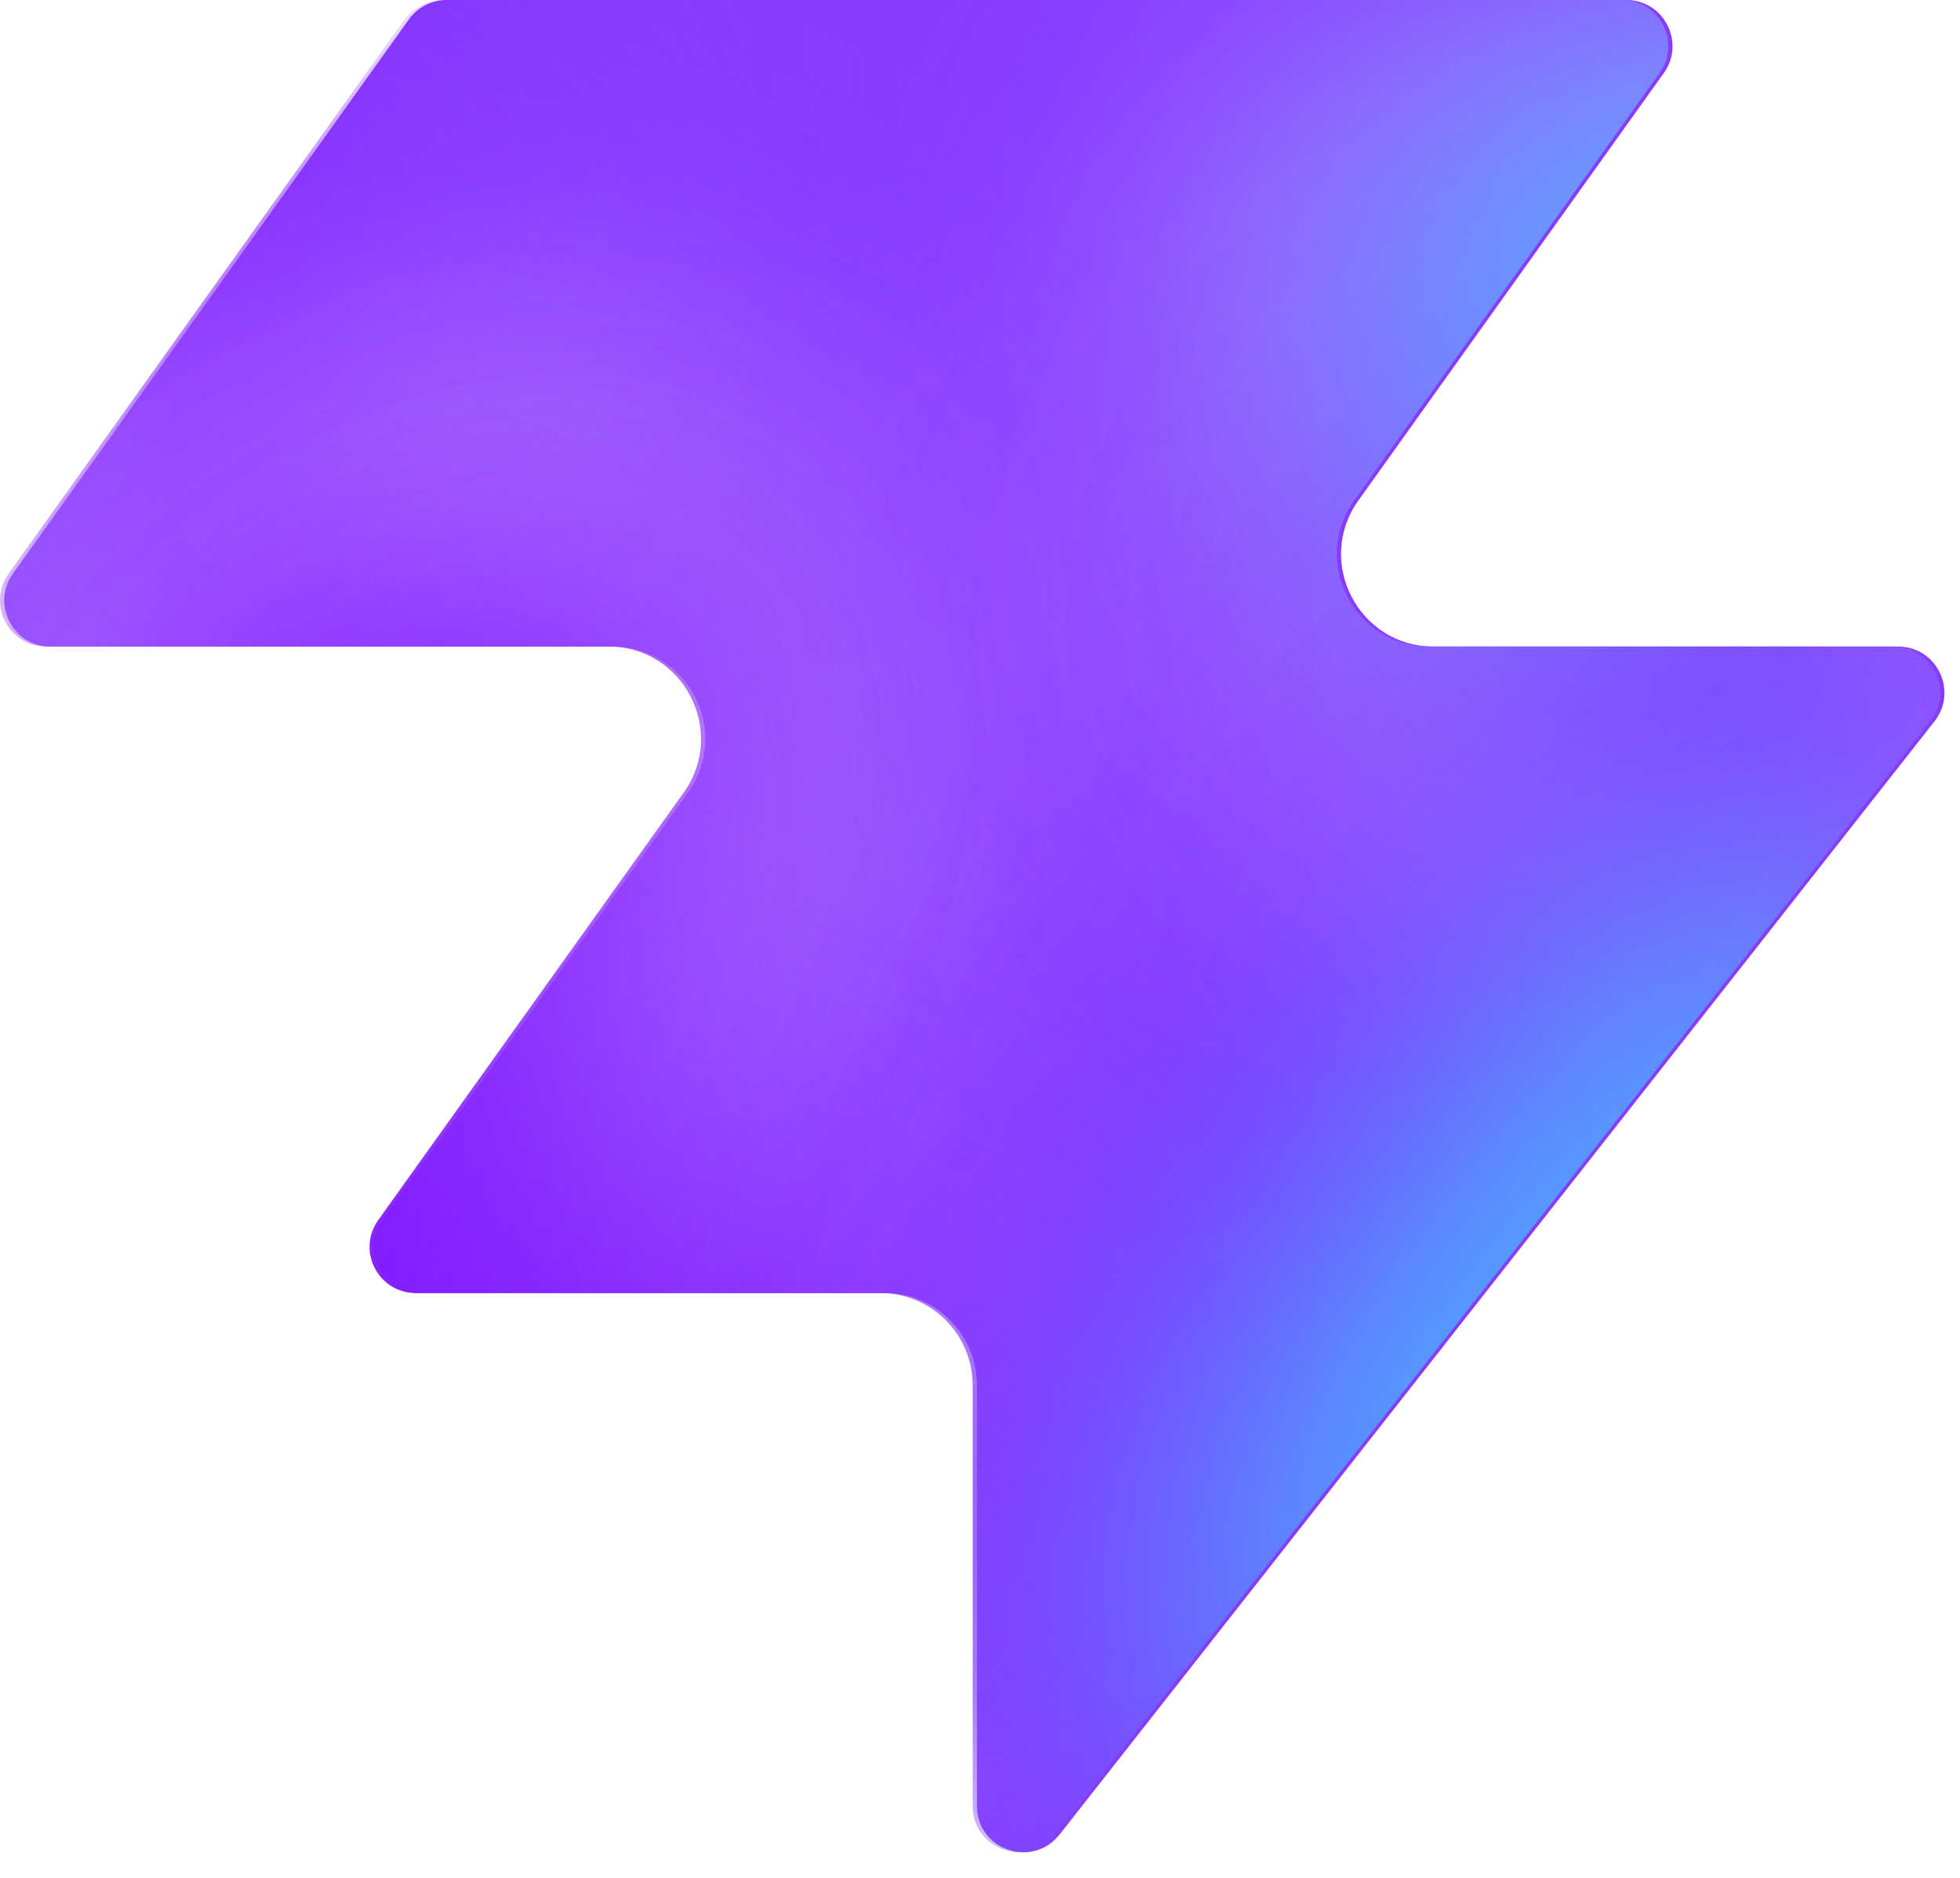
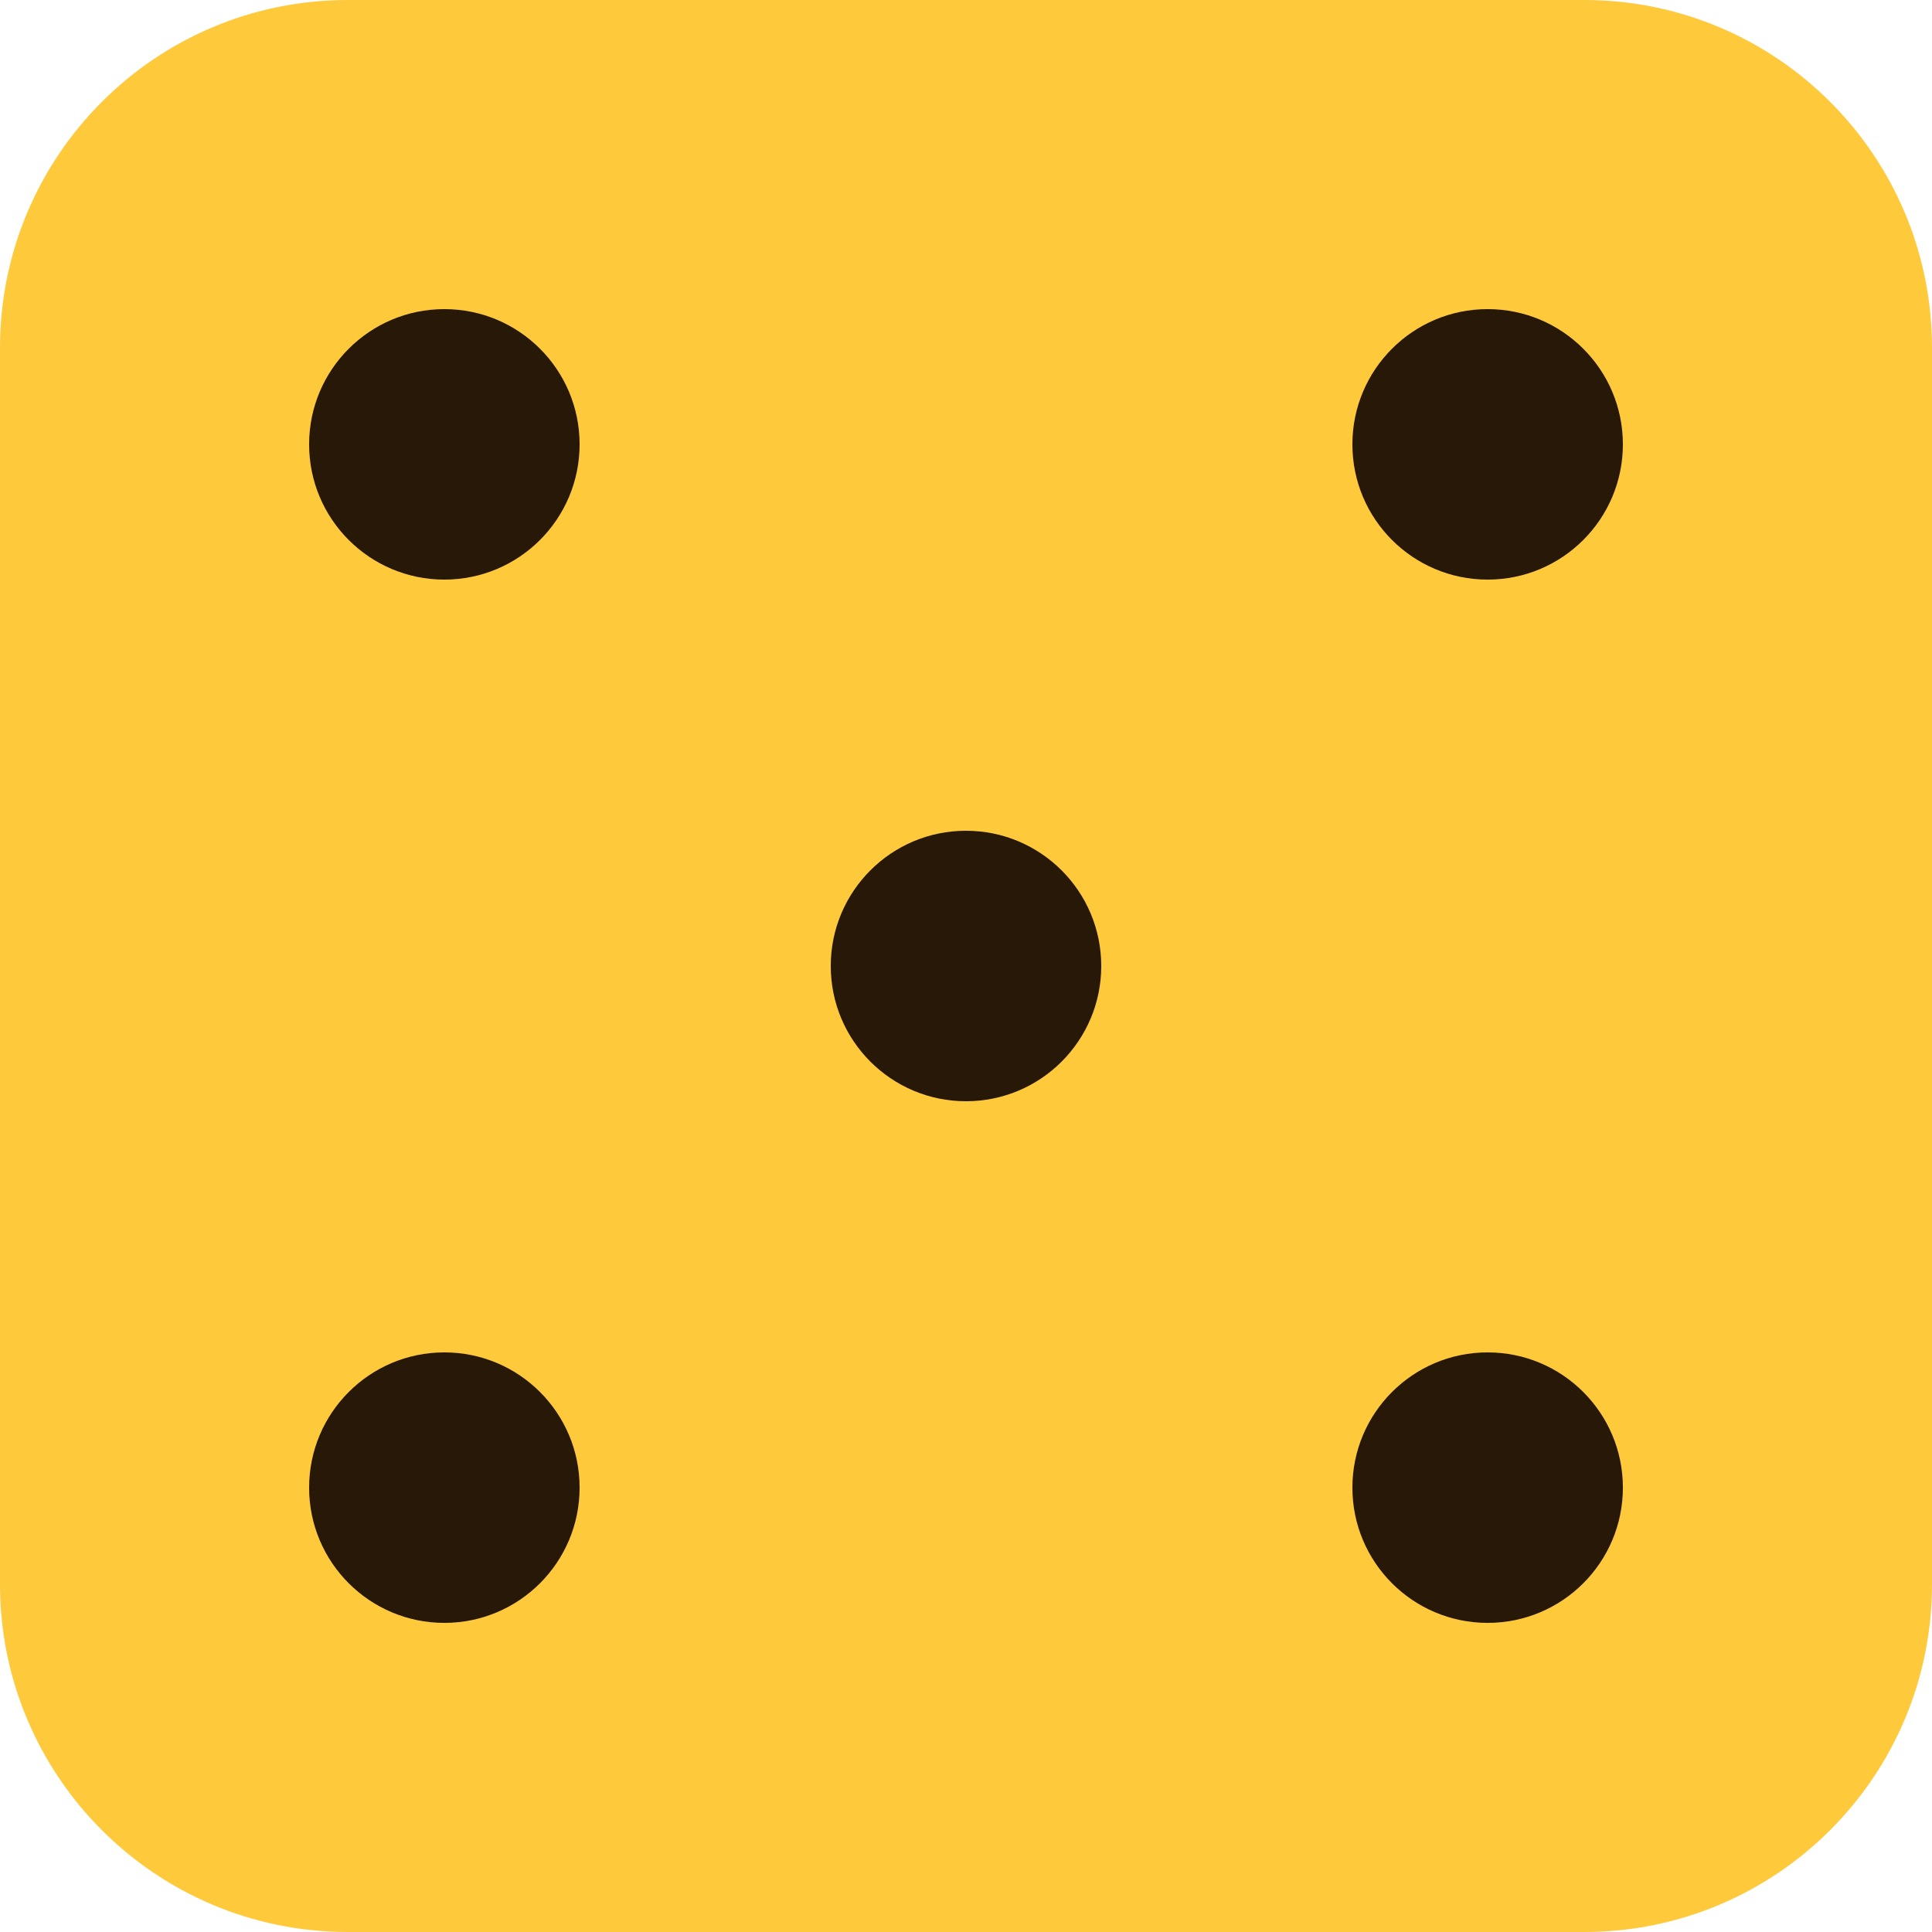
- <svg xmlns="http://www.w3.org/2000/svg" width="48" height="46" fill="none" viewBox="0 0 48 46">
-   <path fill="#863bff" d="M25.946 44.938c-.664.845-2.021.375-2.021-.698V33.937a2.26 2.26 0 0 0-2.262-2.262H10.287c-.92 0-1.456-1.04-.92-1.788l7.48-10.471c1.07-1.497 0-3.578-1.842-3.578H1.237c-.92 0-1.456-1.04-.92-1.788L10.013.474c.214-.297.556-.474.92-.474h28.894c.92 0 1.456 1.04.92 1.788l-7.48 10.471c-1.07 1.498 0 3.579 1.842 3.579h11.377c.943 0 1.473 1.088.89 1.83L25.947 44.94z" style="fill:#863bff;fill:color(display-p3 .525 .23 1);fill-opacity:1" />
-   <mask id="a" width="48" height="46" x="0" y="0" maskUnits="userSpaceOnUse" style="mask-type:alpha">
-     <path fill="#000" d="M25.842 44.938c-.664.844-2.021.375-2.021-.698V33.937a2.26 2.26 0 0 0-2.262-2.262H10.183c-.92 0-1.456-1.04-.92-1.788l7.48-10.471c1.07-1.498 0-3.579-1.842-3.579H1.133c-.92 0-1.456-1.04-.92-1.787L9.91.473c.214-.297.556-.474.92-.474h28.894c.92 0 1.456 1.04.92 1.788l-7.48 10.471c-1.07 1.498 0 3.578 1.842 3.578h11.377c.943 0 1.473 1.088.89 1.832L25.843 44.94z" style="fill:#000;fill-opacity:1" />
-   </mask>
-   <g mask="url(#a)">
-     <g filter="url(#b)">
-       <ellipse cx="5.508" cy="14.704" fill="#ede6ff" rx="5.508" ry="14.704" style="fill:#ede6ff;fill:color(display-p3 .927 .903 1);fill-opacity:1" transform="matrix(.00324 1 1 -.00324 -4.47 31.516)" />
-     </g>
-     <g filter="url(#c)">
-       <ellipse cx="10.399" cy="29.851" fill="#ede6ff" rx="10.399" ry="29.851" style="fill:#ede6ff;fill:color(display-p3 .927 .903 1);fill-opacity:1" transform="matrix(.00324 1 1 -.00324 -39.328 7.883)" />
-     </g>
-     <g filter="url(#d)">
-       <ellipse cx="5.508" cy="30.487" fill="#7e14ff" rx="5.508" ry="30.487" style="fill:#7e14ff;fill:color(display-p3 .492 .077 1);fill-opacity:1" transform="rotate(89.814 -25.913 -14.639)scale(1 -1)" />
-     </g>
-     <g filter="url(#e)">
-       <ellipse cx="5.508" cy="30.599" fill="#7e14ff" rx="5.508" ry="30.599" style="fill:#7e14ff;fill:color(display-p3 .492 .077 1);fill-opacity:1" transform="rotate(89.814 -32.644 -3.334)scale(1 -1)" />
-     </g>
-     <g filter="url(#f)">
-       <ellipse cx="5.508" cy="30.599" fill="#7e14ff" rx="5.508" ry="30.599" style="fill:#7e14ff;fill:color(display-p3 .492 .077 1);fill-opacity:1" transform="matrix(.00324 1 1 -.00324 -34.34 30.47)" />
-     </g>
-     <g filter="url(#g)">
-       <ellipse cx="14.072" cy="22.078" fill="#ede6ff" rx="14.072" ry="22.078" style="fill:#ede6ff;fill:color(display-p3 .927 .903 1);fill-opacity:1" transform="rotate(93.35 24.506 48.493)scale(-1 1)" />
-     </g>
-     <g filter="url(#h)">
-       <ellipse cx="3.47" cy="21.501" fill="#7e14ff" rx="3.47" ry="21.501" style="fill:#7e14ff;fill:color(display-p3 .492 .077 1);fill-opacity:1" transform="rotate(89.009 28.708 47.59)scale(-1 1)" />
-     </g>
-     <g filter="url(#i)">
-       <ellipse cx="3.47" cy="21.501" fill="#7e14ff" rx="3.47" ry="21.501" style="fill:#7e14ff;fill:color(display-p3 .492 .077 1);fill-opacity:1" transform="rotate(89.009 28.708 47.59)scale(-1 1)" />
-     </g>
-     <g filter="url(#j)">
-       <ellipse cx=".387" cy="8.972" fill="#7e14ff" rx="4.407" ry="29.108" style="fill:#7e14ff;fill:color(display-p3 .492 .077 1);fill-opacity:1" transform="rotate(39.51 .387 8.972)" />
-     </g>
-     <g filter="url(#k)">
-       <ellipse cx="47.523" cy="-6.092" fill="#7e14ff" rx="4.407" ry="29.108" style="fill:#7e14ff;fill:color(display-p3 .492 .077 1);fill-opacity:1" transform="rotate(37.892 47.523 -6.092)" />
-     </g>
-     <g filter="url(#l)">
-       <ellipse cx="41.412" cy="6.333" fill="#47bfff" rx="5.971" ry="9.665" style="fill:#47bfff;fill:color(display-p3 .28 .748 1);fill-opacity:1" transform="rotate(37.892 41.412 6.333)" />
-     </g>
-     <g filter="url(#m)">
-       <ellipse cx="-1.879" cy="38.332" fill="#7e14ff" rx="4.407" ry="29.108" style="fill:#7e14ff;fill:color(display-p3 .492 .077 1);fill-opacity:1" transform="rotate(37.892 -1.88 38.332)" />
-     </g>
-     <g filter="url(#n)">
-       <ellipse cx="-1.879" cy="38.332" fill="#7e14ff" rx="4.407" ry="29.108" style="fill:#7e14ff;fill:color(display-p3 .492 .077 1);fill-opacity:1" transform="rotate(37.892 -1.88 38.332)" />
-     </g>
-     <g filter="url(#o)">
-       <ellipse cx="35.651" cy="29.907" fill="#7e14ff" rx="4.407" ry="29.108" style="fill:#7e14ff;fill:color(display-p3 .492 .077 1);fill-opacity:1" transform="rotate(37.892 35.651 29.907)" />
-     </g>
-     <g filter="url(#p)">
-       <ellipse cx="38.418" cy="32.4" fill="#47bfff" rx="5.971" ry="15.297" style="fill:#47bfff;fill:color(display-p3 .28 .748 1);fill-opacity:1" transform="rotate(37.892 38.418 32.4)" />
-     </g>
-   </g>
-   <defs>
-     <filter id="b" width="60.045" height="41.654" x="-19.77" y="16.149" color-interpolation-filters="sRGB" filterUnits="userSpaceOnUse">
-       <feFlood flood-opacity="0" result="BackgroundImageFix" />
-       <feBlend in="SourceGraphic" in2="BackgroundImageFix" result="shape" />
-       <feGaussianBlur result="effect1_foregroundBlur_2002_17158" stdDeviation="7.659" />
-     </filter>
-     <filter id="c" width="90.34" height="51.437" x="-54.613" y="-7.533" color-interpolation-filters="sRGB" filterUnits="userSpaceOnUse">
-       <feFlood flood-opacity="0" result="BackgroundImageFix" />
-       <feBlend in="SourceGraphic" in2="BackgroundImageFix" result="shape" />
-       <feGaussianBlur result="effect1_foregroundBlur_2002_17158" stdDeviation="7.659" />
-     </filter>
-     <filter id="d" width="79.355" height="29.4" x="-49.64" y="2.03" color-interpolation-filters="sRGB" filterUnits="userSpaceOnUse">
-       <feFlood flood-opacity="0" result="BackgroundImageFix" />
-       <feBlend in="SourceGraphic" in2="BackgroundImageFix" result="shape" />
-       <feGaussianBlur result="effect1_foregroundBlur_2002_17158" stdDeviation="4.596" />
-     </filter>
-     <filter id="e" width="79.579" height="29.4" x="-45.045" y="20.029" color-interpolation-filters="sRGB" filterUnits="userSpaceOnUse">
-       <feFlood flood-opacity="0" result="BackgroundImageFix" />
-       <feBlend in="SourceGraphic" in2="BackgroundImageFix" result="shape" />
-       <feGaussianBlur result="effect1_foregroundBlur_2002_17158" stdDeviation="4.596" />
-     </filter>
-     <filter id="f" width="79.579" height="29.4" x="-43.513" y="21.178" color-interpolation-filters="sRGB" filterUnits="userSpaceOnUse">
-       <feFlood flood-opacity="0" result="BackgroundImageFix" />
-       <feBlend in="SourceGraphic" in2="BackgroundImageFix" result="shape" />
-       <feGaussianBlur result="effect1_foregroundBlur_2002_17158" stdDeviation="4.596" />
-     </filter>
-     <filter id="g" width="74.749" height="58.852" x="15.756" y="-17.901" color-interpolation-filters="sRGB" filterUnits="userSpaceOnUse">
-       <feFlood flood-opacity="0" result="BackgroundImageFix" />
-       <feBlend in="SourceGraphic" in2="BackgroundImageFix" result="shape" />
-       <feGaussianBlur result="effect1_foregroundBlur_2002_17158" stdDeviation="7.659" />
-     </filter>
-     <filter id="h" width="61.377" height="25.362" x="23.548" y="2.284" color-interpolation-filters="sRGB" filterUnits="userSpaceOnUse">
-       <feFlood flood-opacity="0" result="BackgroundImageFix" />
-       <feBlend in="SourceGraphic" in2="BackgroundImageFix" result="shape" />
-       <feGaussianBlur result="effect1_foregroundBlur_2002_17158" stdDeviation="4.596" />
-     </filter>
-     <filter id="i" width="61.377" height="25.362" x="23.548" y="2.284" color-interpolation-filters="sRGB" filterUnits="userSpaceOnUse">
-       <feFlood flood-opacity="0" result="BackgroundImageFix" />
-       <feBlend in="SourceGraphic" in2="BackgroundImageFix" result="shape" />
-       <feGaussianBlur result="effect1_foregroundBlur_2002_17158" stdDeviation="4.596" />
-     </filter>
-     <filter id="j" width="56.045" height="63.649" x="-27.636" y="-22.853" color-interpolation-filters="sRGB" filterUnits="userSpaceOnUse">
-       <feFlood flood-opacity="0" result="BackgroundImageFix" />
-       <feBlend in="SourceGraphic" in2="BackgroundImageFix" result="shape" />
-       <feGaussianBlur result="effect1_foregroundBlur_2002_17158" stdDeviation="4.596" />
-     </filter>
-     <filter id="k" width="54.814" height="64.646" x="20.116" y="-38.415" color-interpolation-filters="sRGB" filterUnits="userSpaceOnUse">
-       <feFlood flood-opacity="0" result="BackgroundImageFix" />
-       <feBlend in="SourceGraphic" in2="BackgroundImageFix" result="shape" />
-       <feGaussianBlur result="effect1_foregroundBlur_2002_17158" stdDeviation="4.596" />
-     </filter>
-     <filter id="l" width="33.541" height="35.313" x="24.641" y="-11.323" color-interpolation-filters="sRGB" filterUnits="userSpaceOnUse">
-       <feFlood flood-opacity="0" result="BackgroundImageFix" />
-       <feBlend in="SourceGraphic" in2="BackgroundImageFix" result="shape" />
-       <feGaussianBlur result="effect1_foregroundBlur_2002_17158" stdDeviation="4.596" />
-     </filter>
-     <filter id="m" width="54.814" height="64.646" x="-29.286" y="6.009" color-interpolation-filters="sRGB" filterUnits="userSpaceOnUse">
-       <feFlood flood-opacity="0" result="BackgroundImageFix" />
-       <feBlend in="SourceGraphic" in2="BackgroundImageFix" result="shape" />
-       <feGaussianBlur result="effect1_foregroundBlur_2002_17158" stdDeviation="4.596" />
-     </filter>
-     <filter id="n" width="54.814" height="64.646" x="-29.286" y="6.009" color-interpolation-filters="sRGB" filterUnits="userSpaceOnUse">
-       <feFlood flood-opacity="0" result="BackgroundImageFix" />
-       <feBlend in="SourceGraphic" in2="BackgroundImageFix" result="shape" />
-       <feGaussianBlur result="effect1_foregroundBlur_2002_17158" stdDeviation="4.596" />
-     </filter>
-     <filter id="o" width="54.814" height="64.646" x="8.244" y="-2.416" color-interpolation-filters="sRGB" filterUnits="userSpaceOnUse">
-       <feFlood flood-opacity="0" result="BackgroundImageFix" />
-       <feBlend in="SourceGraphic" in2="BackgroundImageFix" result="shape" />
-       <feGaussianBlur result="effect1_foregroundBlur_2002_17158" stdDeviation="4.596" />
-     </filter>
-     <filter id="p" width="39.409" height="43.623" x="18.713" y="10.588" color-interpolation-filters="sRGB" filterUnits="userSpaceOnUse">
-       <feFlood flood-opacity="0" result="BackgroundImageFix" />
-       <feBlend in="SourceGraphic" in2="BackgroundImageFix" result="shape" />
-       <feGaussianBlur result="effect1_foregroundBlur_2002_17158" stdDeviation="4.596" />
-     </filter>
-   </defs>
+ <svg xmlns="http://www.w3.org/2000/svg" viewBox="0 0 100 100">
+   <rect width="100" height="100" rx="18" fill="#ffc93c" />
+   <circle cx="23" cy="23" r="7" fill="#281808" />
+   <circle cx="77" cy="23" r="7" fill="#281808" />
+   <circle cx="50" cy="50" r="7" fill="#281808" />
+   <circle cx="23" cy="77" r="7" fill="#281808" />
+   <circle cx="77" cy="77" r="7" fill="#281808" />
</svg>
